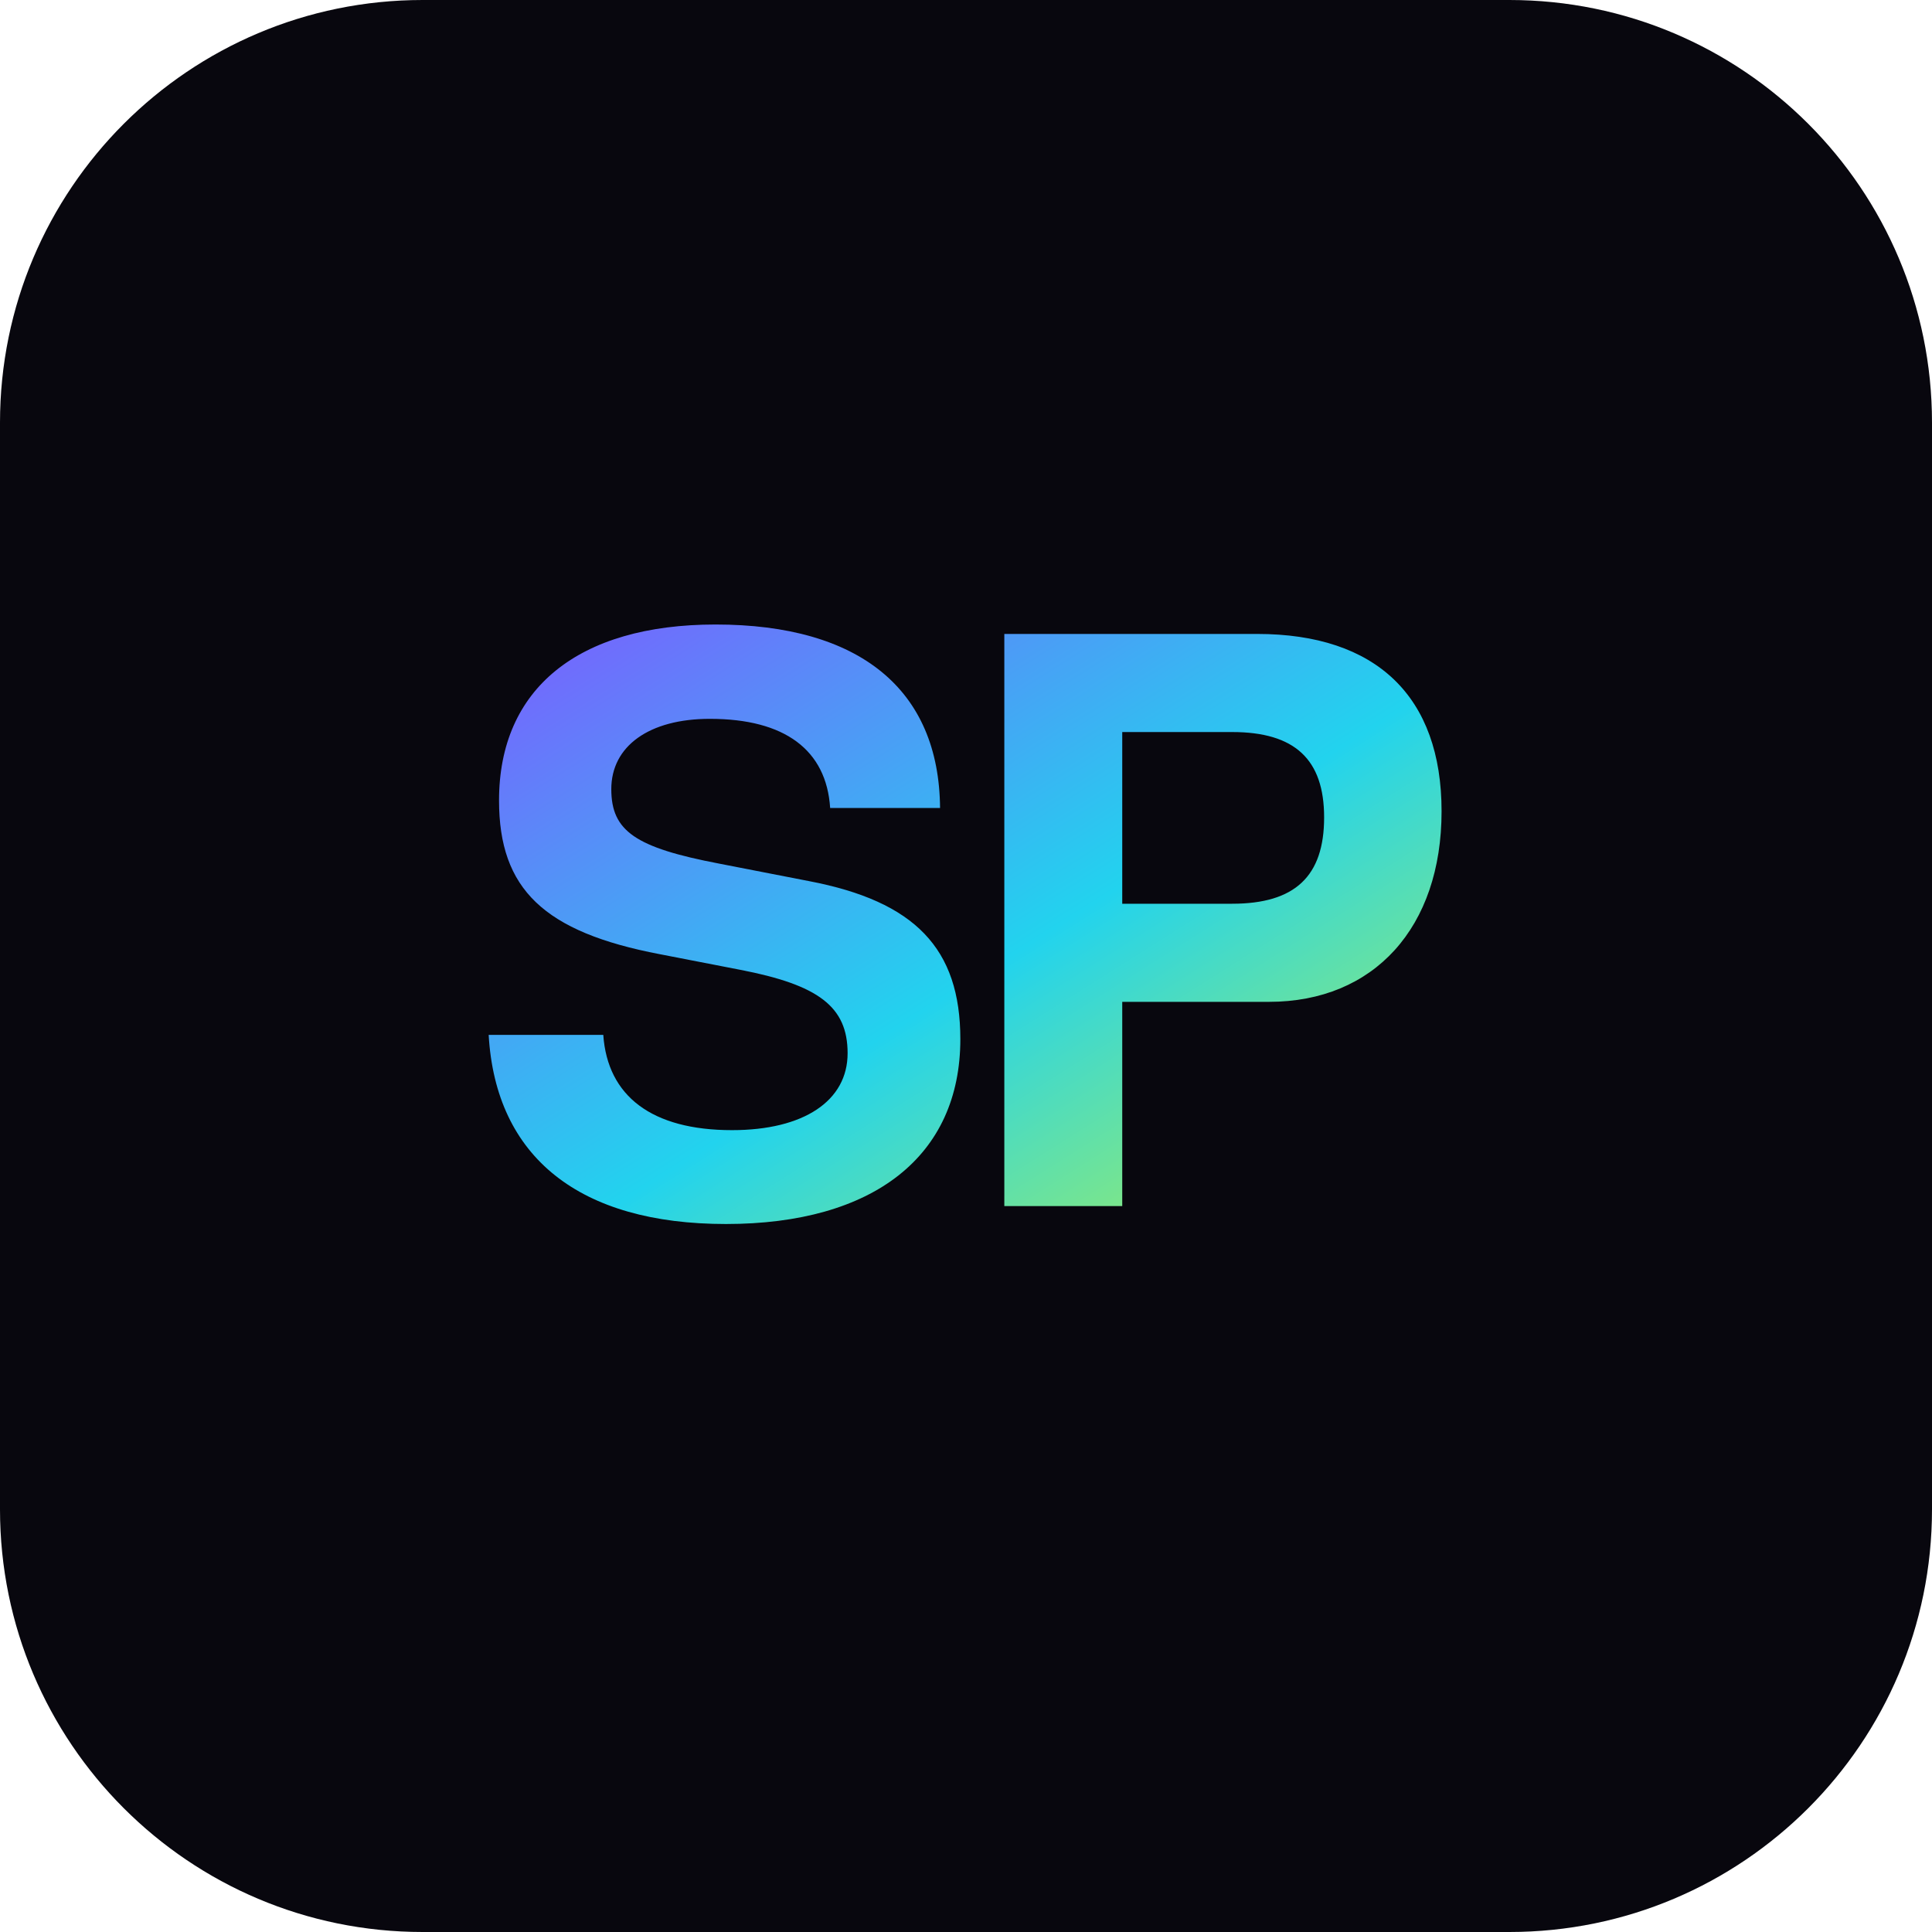
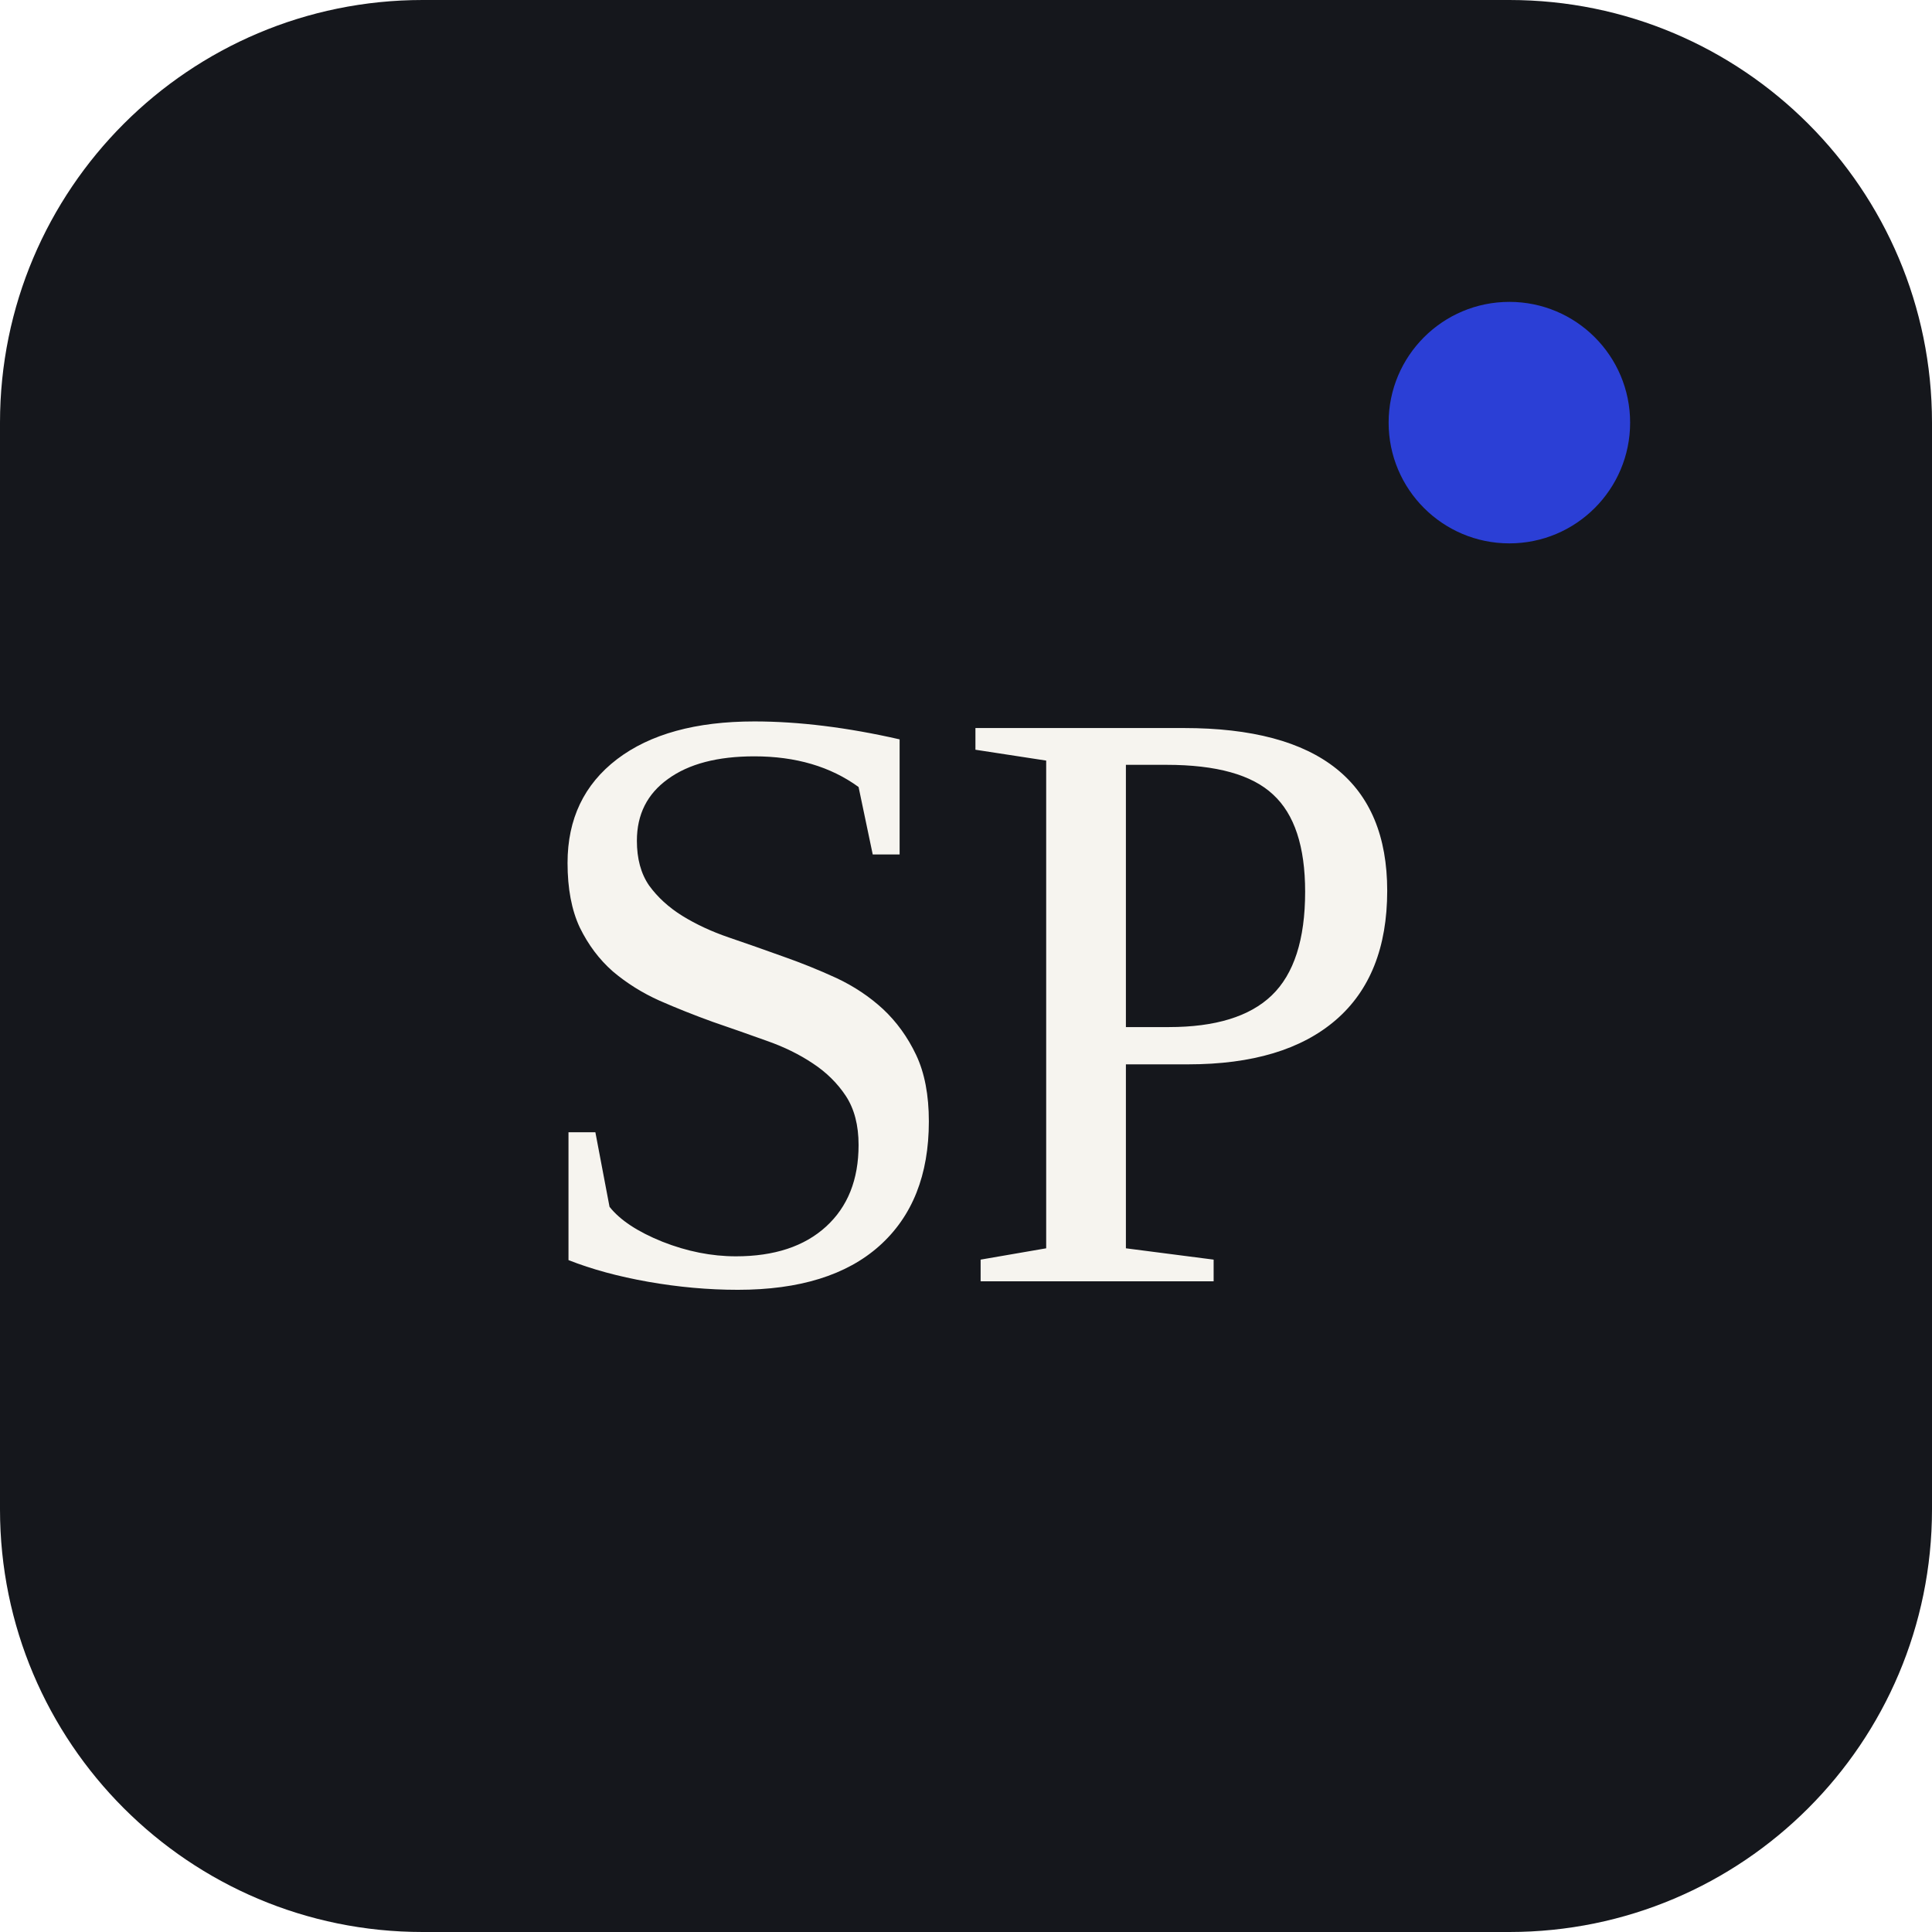
<svg xmlns="http://www.w3.org/2000/svg" viewBox="0 0 64 64">
-   <defs>
-     <linearGradient id="g" x1="0" y1="0" x2="1" y2="1">
-       <stop offset="0%" stop-color="#7C5CFF" />
-       <stop offset="55%" stop-color="#22D3EE" />
-       <stop offset="100%" stop-color="#B6F24A" />
-     </linearGradient>
-   </defs>
-   <rect width="64" height="64" rx="14" fill="#08070E" />
-   <text x="32" y="34" text-anchor="middle" dominant-baseline="central" font-family="Space Grotesk, Helvetica, sans-serif" font-size="26" font-weight="600" letter-spacing="-1.4" fill="url(#g)">SP</text>
+   <rect width="64" height="64" rx="14" fill="#15171C" />
+   <text x="32" y="33" text-anchor="middle" dominant-baseline="central" font-family="Georgia, 'Times New Roman', serif" font-size="28" font-weight="500" letter-spacing="-1" fill="#F6F4EF">SP</text>
+   <circle cx="50" cy="14" r="4" fill="#2B3FD6" />
</svg>
